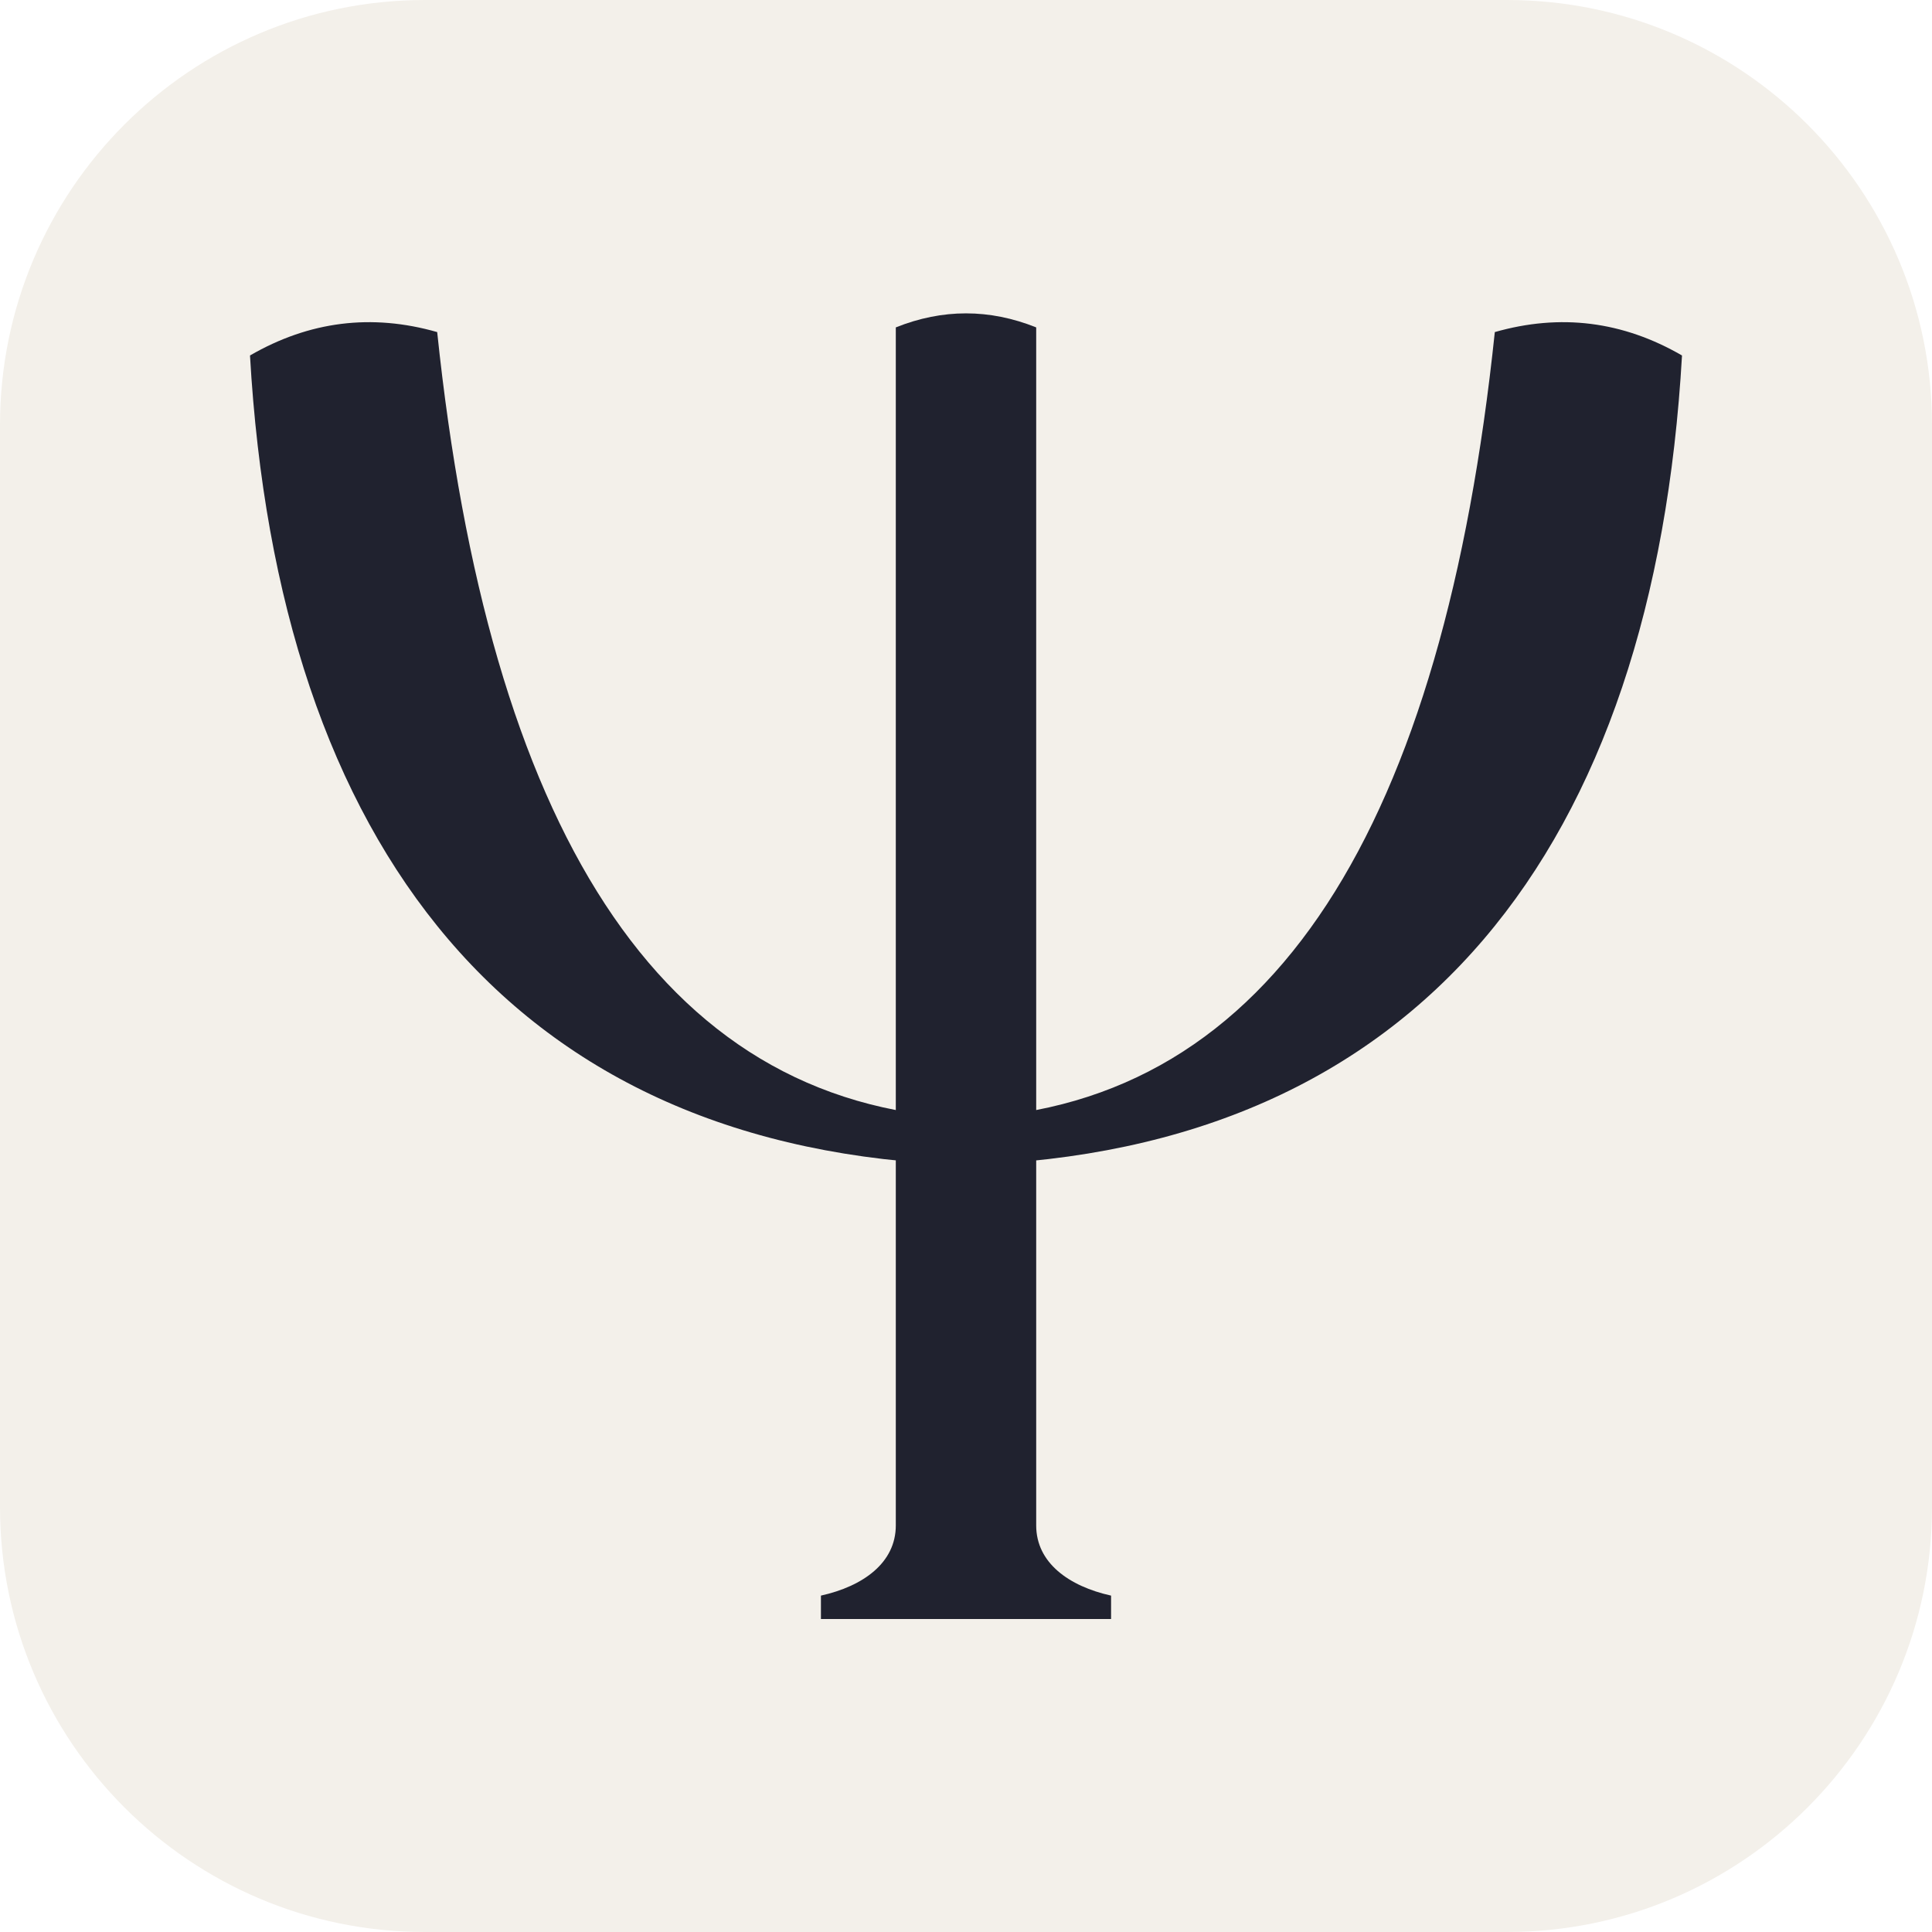
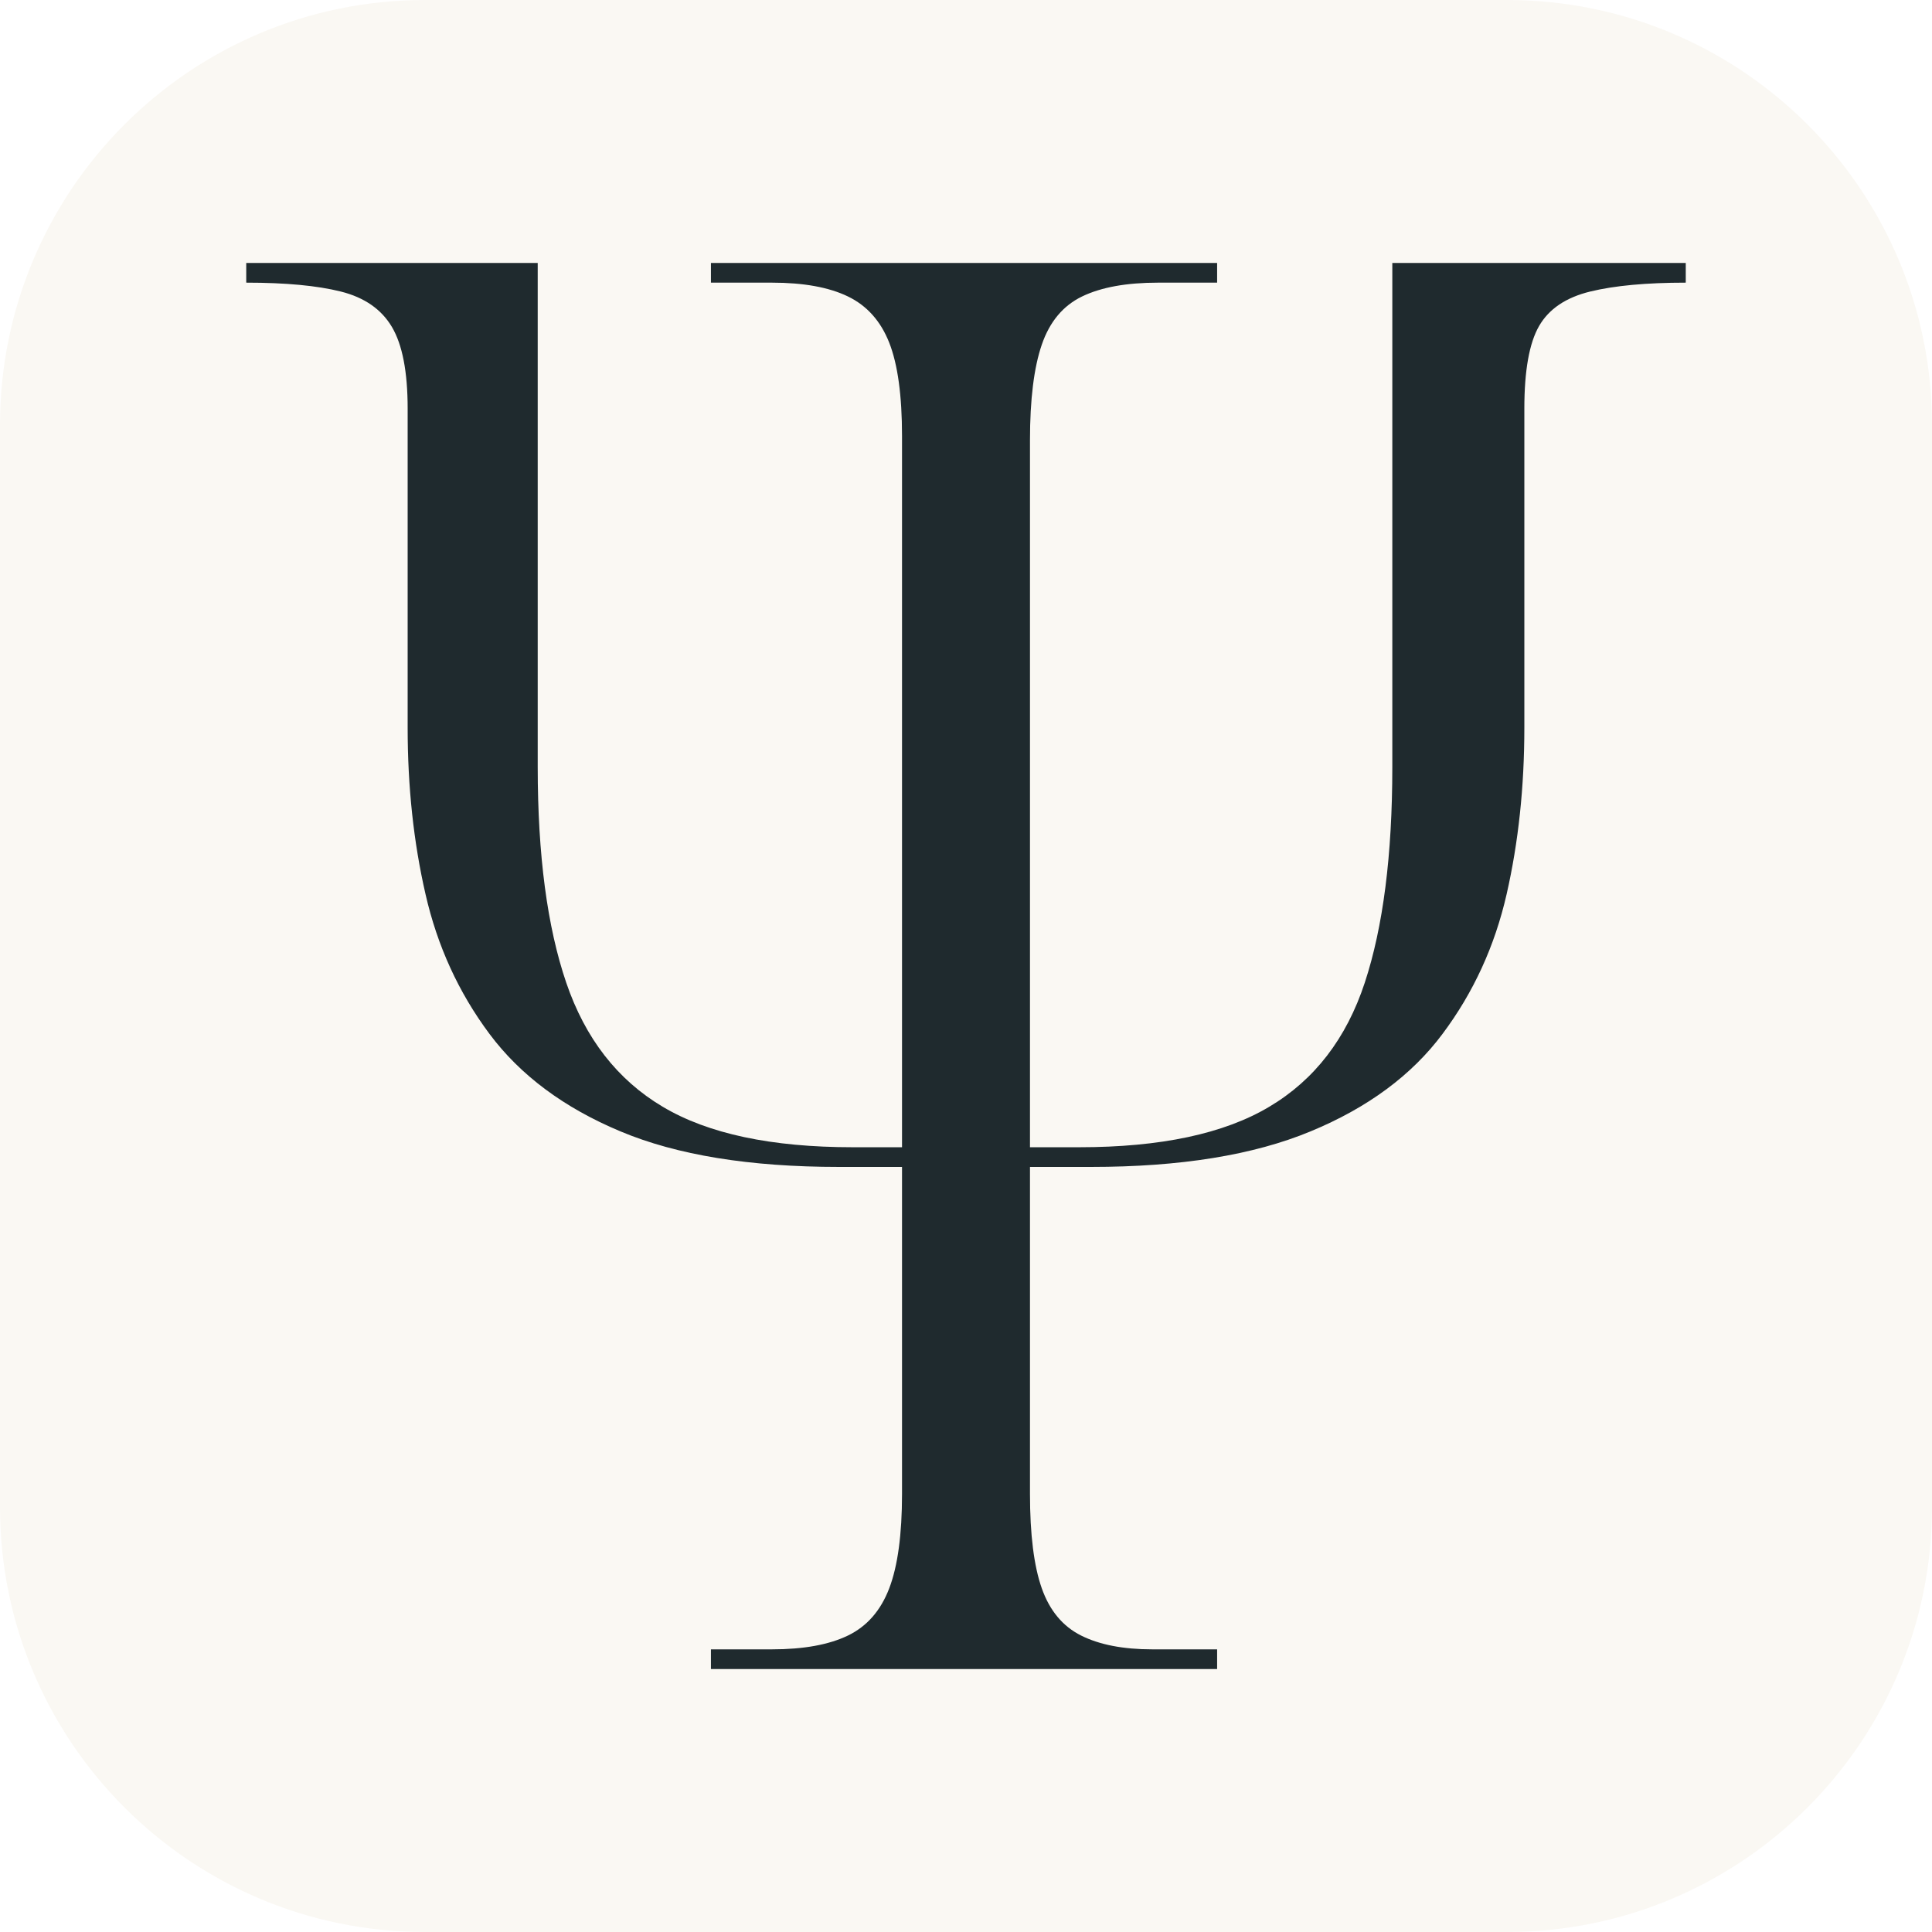
<svg xmlns="http://www.w3.org/2000/svg" viewBox="0 0 100 100">
-   <rect width="100" height="100" rx="22" fill="#F3F0EA" />
-   <svg x="12" y="12" width="76" height="76" viewBox="8.312 10.43 31.376 28.632" preserveAspectRatio="xMidYMid meet" fill="#20222F">
-     <path d="M22.5 11.1Q24 10.5 25.5 11.1V36.7C25.5 37.5 26.2 38 27.1 38.2V38.7H20.9V38.2C21.8 38 22.5 37.5 22.5 36.7Z" />
-     <path d="M8.7 11.7C9.3 22.2 14.3 28.7 24 29V28C17.4 27.7 13.8 21.7 12.7 11.2Q10.6 10.6 8.7 11.7Z" />
-     <path d="M8.7 11.7C9.3 22.2 14.3 28.7 24 29V28C17.4 27.7 13.8 21.7 12.7 11.2Q10.6 10.6 8.7 11.7Z" transform="matrix(-1 0 0 1 48 0)" />
+   <rect width="100" height="100" rx="22" fill="#FAF8F3" />
+   <svg x="12" y="12" width="76" height="76" viewBox="-1.024 -1 104.428 102" preserveAspectRatio="xMidYMid meet" fill="#1F2A2E">
+     <path d="M33.05 100V98.6H37.39Q40.76 98.6 42.79 97.62Q44.82 96.64 45.73 94.26Q46.64 91.88 46.64 87.54V64.29H42.16Q32.63 64.29 26.61 61.76Q20.59 59.24 17.3 54.83Q14.01 50.42 12.75 44.89Q11.48 39.36 11.48 33.05V10.36Q11.48 6.44 10.36 4.55Q9.24 2.66 6.72 2.03Q4.2 1.4 0 1.4V0H20.73V35.85Q20.73 45.24 22.76 51.19Q24.79 57.14 29.62 60.01Q34.45 62.89 43.14 62.89H46.64V12.32Q46.64 7.98 45.73 5.67Q44.82 3.36 42.79 2.38Q40.76 1.4 37.39 1.4H33.05V0H69.05V1.4H64.85Q61.48 1.4 59.45 2.38Q57.42 3.36 56.58 5.81Q55.74 8.26 55.74 12.61V62.89H59.24Q67.93 62.89 72.76 60.01Q77.59 57.14 79.55 51.19Q81.51 45.24 81.51 35.85V0H102.38V1.4Q98.18 1.4 95.59 2.03Q93 2.66 91.95 4.48Q90.9 6.3 90.9 10.36V33.05Q90.9 39.36 89.64 44.89Q88.38 50.42 85.08 54.83Q81.79 59.24 75.7 61.76Q69.61 64.29 60.08 64.29H55.74V87.54Q55.74 91.88 56.58 94.26Q57.42 96.64 59.38 97.62Q61.34 98.6 64.43 98.6H69.05V100Z" />
  </svg>
</svg>
